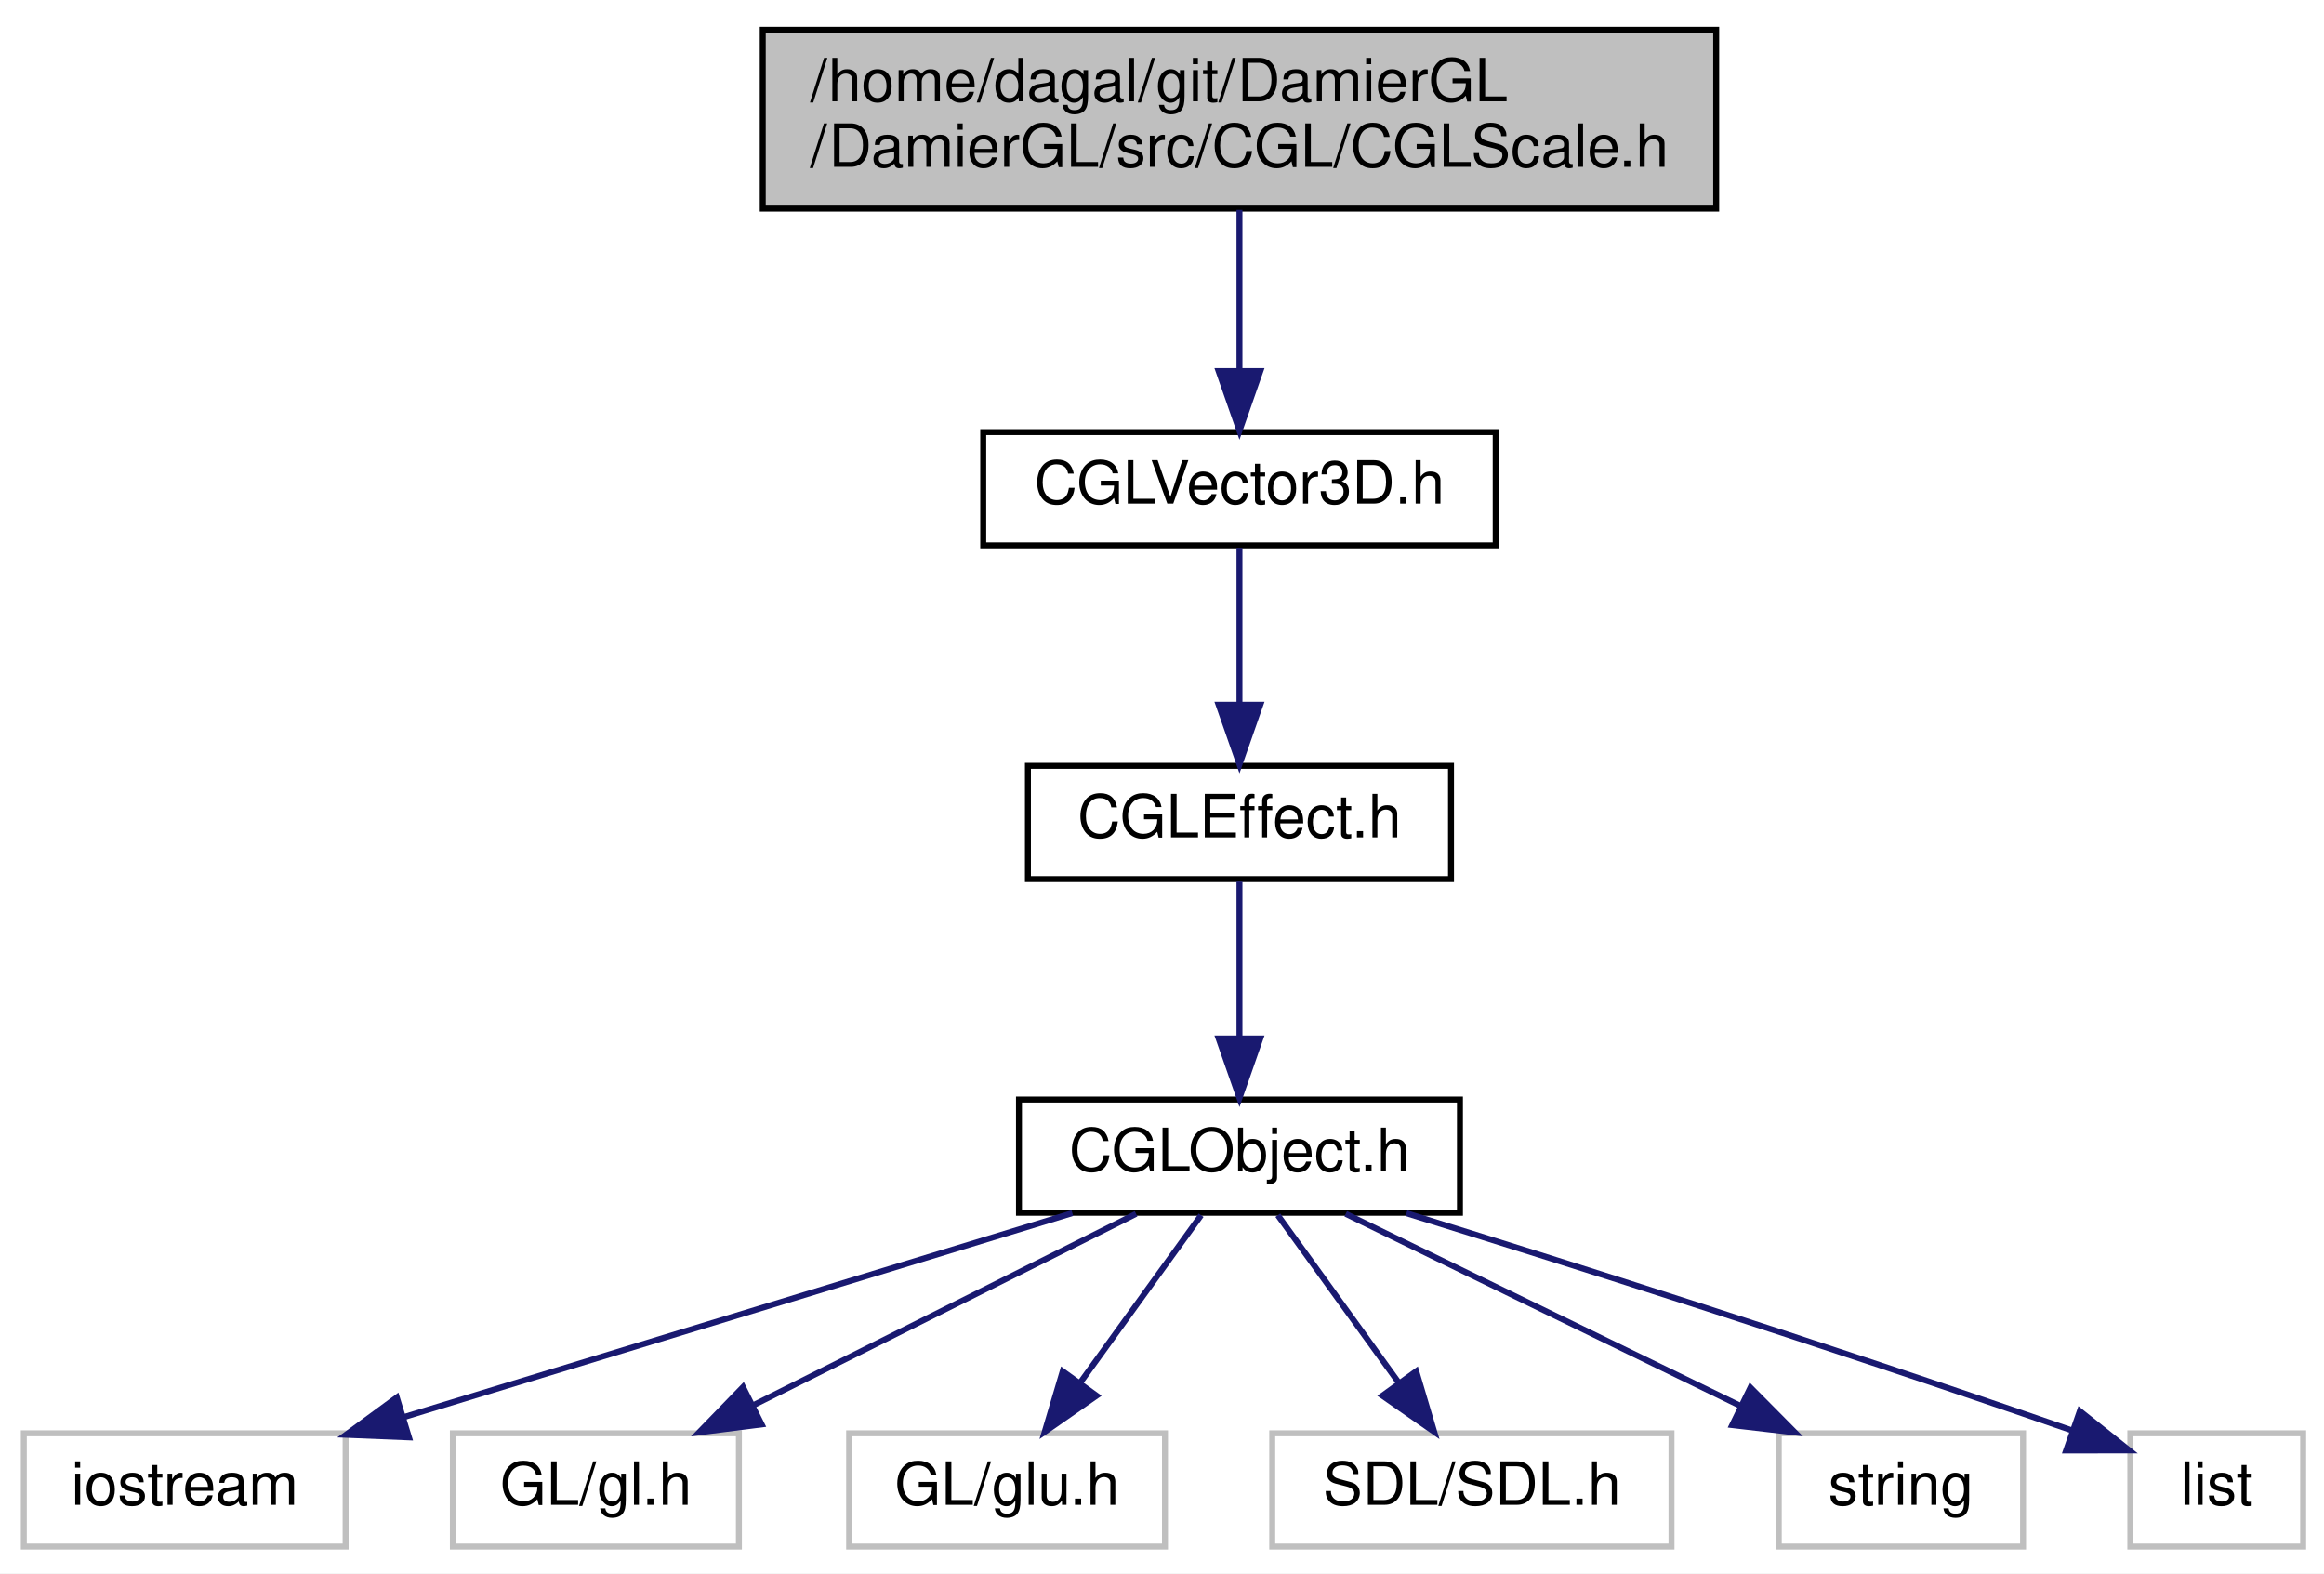
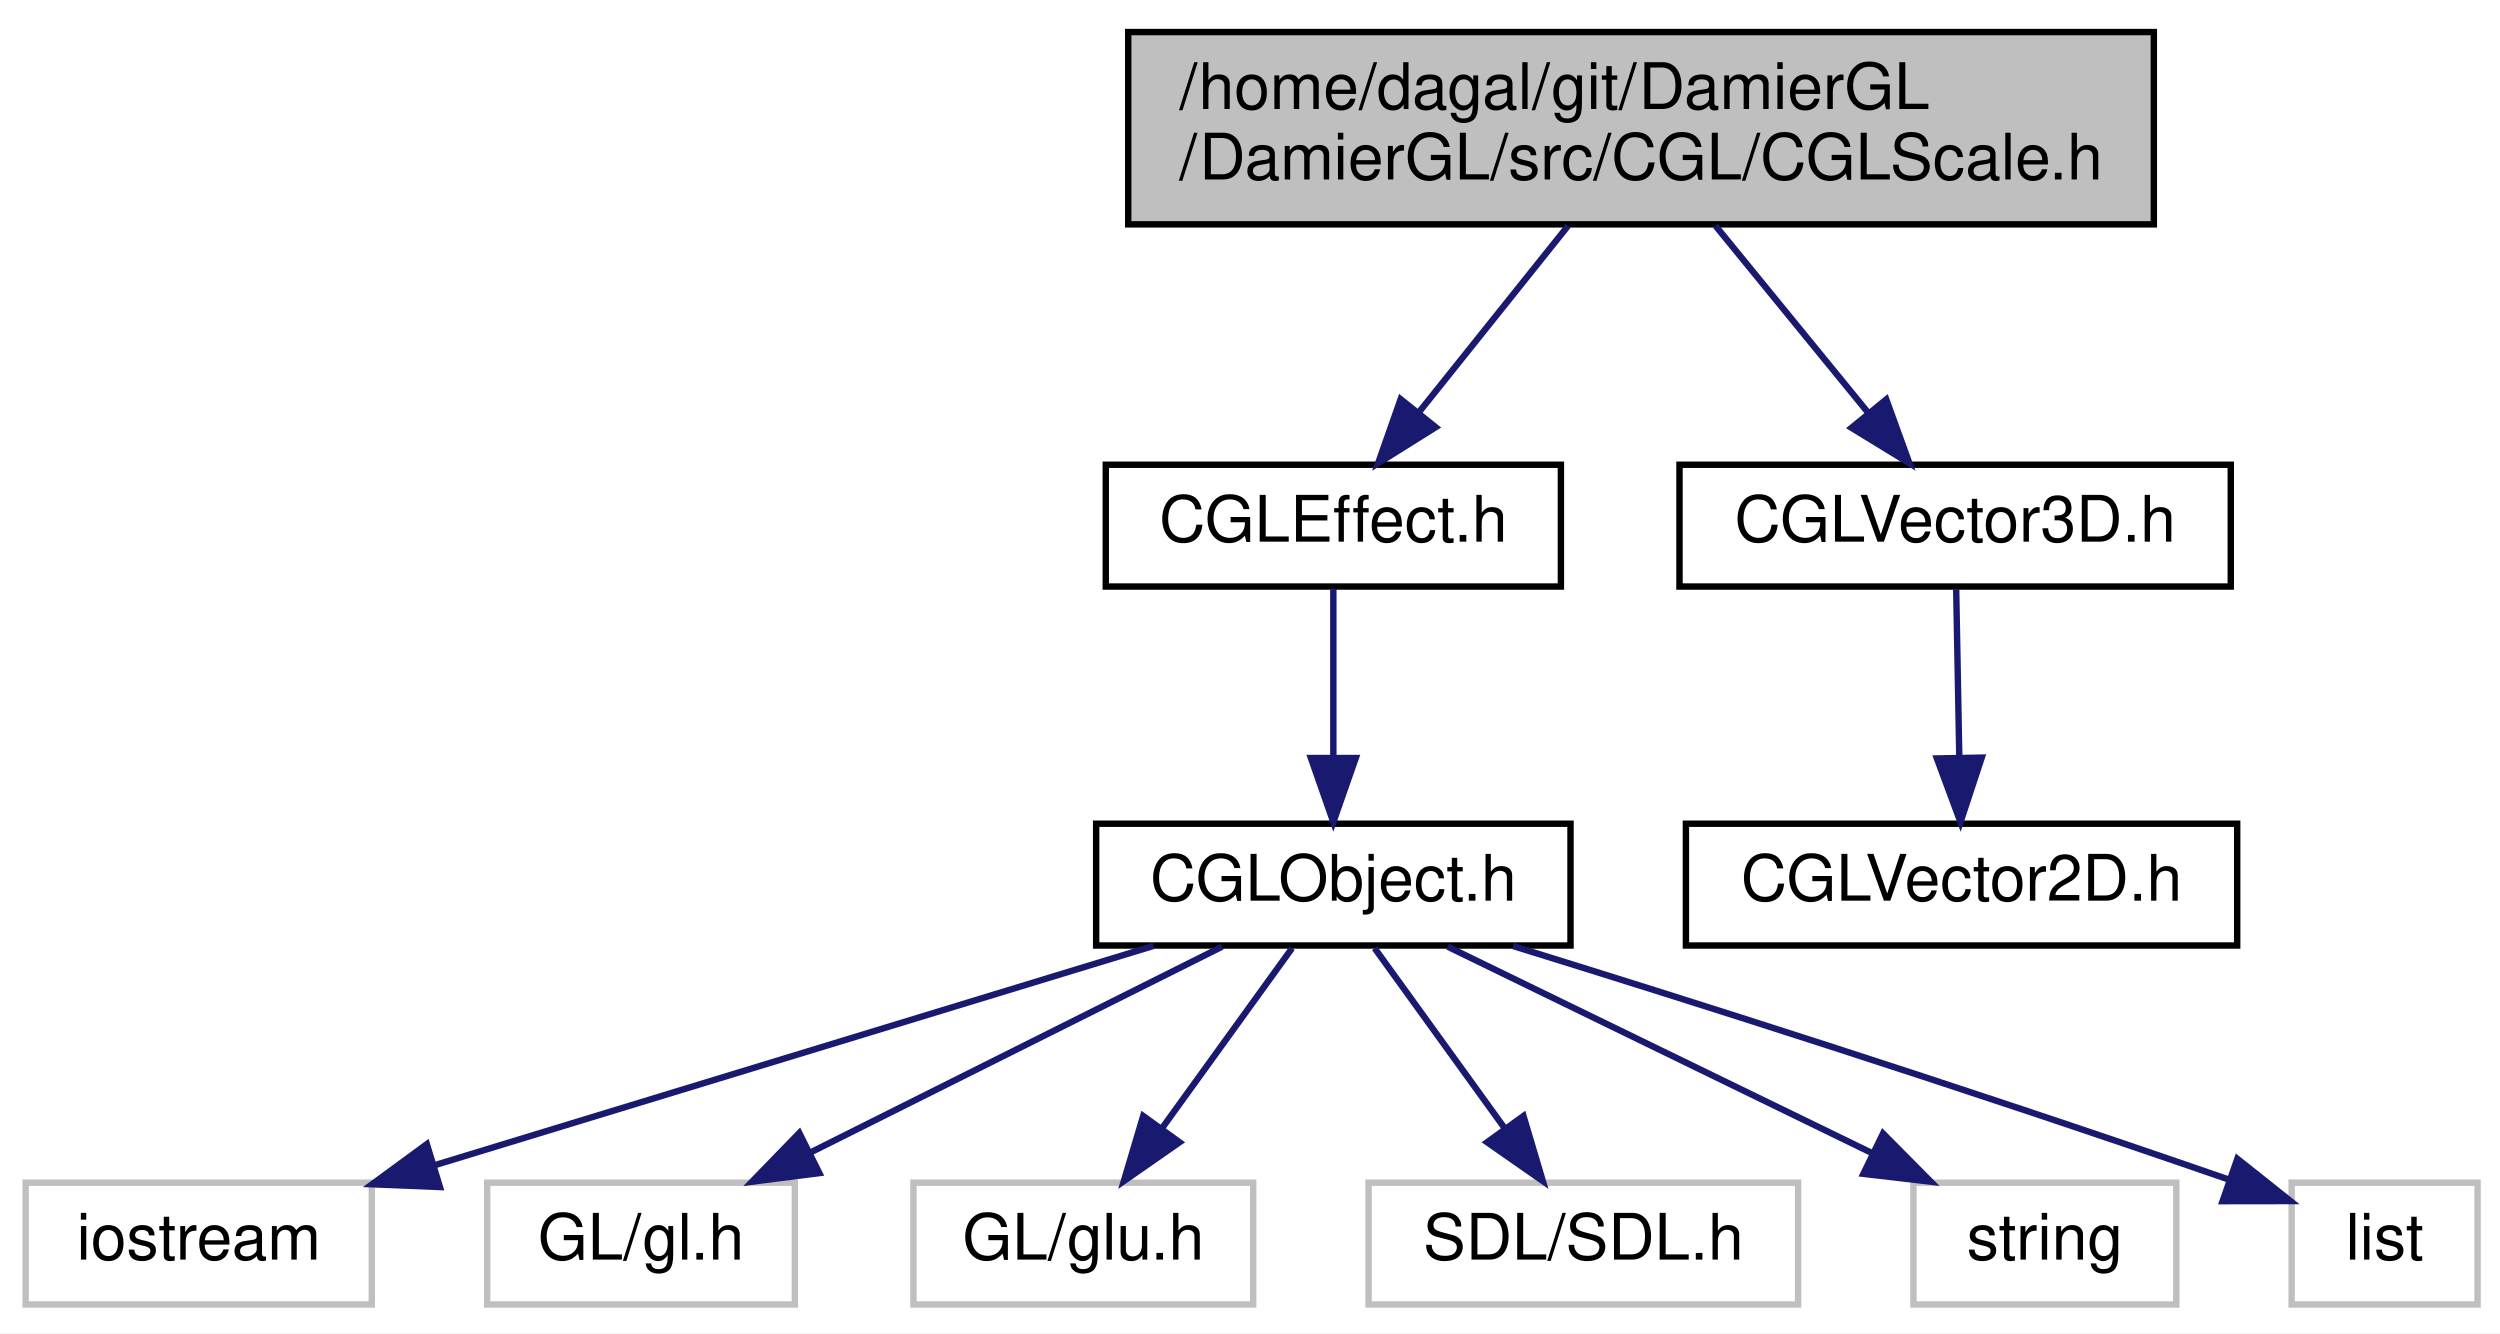
- <svg xmlns="http://www.w3.org/2000/svg" xmlns:xlink="http://www.w3.org/1999/xlink" width="390pt" height="264pt" viewBox="0.00 0.00 390.00 264.00">
-   <g id="graph0" class="graph" transform="scale(1 1) rotate(0) translate(4 260)">
-     <polygon fill="white" stroke="none" points="-4,4 -4,-260 386,-260 386,4 -4,4" />
+ <svg xmlns="http://www.w3.org/2000/svg" xmlns:xlink="http://www.w3.org/1999/xlink" width="390pt" height="208pt" viewBox="0.00 0.00 390.00 208.00">
+   <g id="graph0" class="graph" transform="scale(1 1) rotate(0) translate(4 204)">
+     <polygon fill="white" stroke="none" points="-4,4 -4,-204 386,-204 386,4 -4,4" />
    <g id="node1" class="node">
-       <polygon fill="#bfbfbf" stroke="black" points="124,-225 124,-255 284,-255 284,-225 124,-225" />
-       <text text-anchor="start" x="132" y="-243" font-family="Helvetica,sans-Serif" font-size="10.00">/home/dagal/git/DamierGL</text>
-       <text text-anchor="middle" x="204" y="-232" font-family="Helvetica,sans-Serif" font-size="10.00">/DamierGL/src/CGL/CGLScale.h</text>
+       <polygon fill="#bfbfbf" stroke="black" points="172,-169 172,-199 332,-199 332,-169 172,-169" />
+       <text text-anchor="start" x="180" y="-187" font-family="Helvetica,sans-Serif" font-size="10.00">/home/dagal/git/DamierGL</text>
+       <text text-anchor="middle" x="252" y="-176" font-family="Helvetica,sans-Serif" font-size="10.00">/DamierGL/src/CGL/CGLScale.h</text>
    </g>
    <g id="node2" class="node">
      <g id="a_node2">
-         <a xlink:href="$dd/d83/_c_g_l_vector3_d_8h.xhtml" xlink:title="CGLVector3D.h">
-           <polygon fill="white" stroke="black" points="161,-168.5 161,-187.5 247,-187.5 247,-168.5 161,-168.5" />
-           <text text-anchor="middle" x="204" y="-175.5" font-family="Helvetica,sans-Serif" font-size="10.00">CGLVector3D.h</text>
-         </a>
-       </g>
-     </g>
-     <g id="edge1" class="edge">
-       <path fill="none" stroke="midnightblue" d="M204,-224.781C204,-216.781 204,-206.689 204,-198.017" />
-       <polygon fill="midnightblue" stroke="midnightblue" points="207.5,-197.73 204,-187.731 200.5,-197.731 207.5,-197.73" />
-     </g>
-     <g id="node3" class="node">
-       <g id="a_node3">
        <a xlink:href="$d7/d27/_c_g_l_effect_8h.xhtml" xlink:title="CGLEffect.h">
          <polygon fill="white" stroke="black" points="168.5,-112.5 168.5,-131.5 239.5,-131.5 239.5,-112.5 168.5,-112.5" />
          <text text-anchor="middle" x="204" y="-119.5" font-family="Helvetica,sans-Serif" font-size="10.00">CGLEffect.h</text>
        </a>
      </g>
    </g>
-     <g id="edge2" class="edge">
-       <path fill="none" stroke="midnightblue" d="M204,-168.083C204,-161.006 204,-150.861 204,-141.986" />
-       <polygon fill="midnightblue" stroke="midnightblue" points="207.5,-141.751 204,-131.751 200.5,-141.751 207.5,-141.751" />
+     <g id="edge1" class="edge">
+       <path fill="none" stroke="midnightblue" d="M240.625,-168.781C233.65,-160.062 224.686,-148.857 217.372,-139.715" />
+       <polygon fill="midnightblue" stroke="midnightblue" points="219.964,-137.353 210.984,-131.731 214.498,-141.726 219.964,-137.353" />
    </g>
-     <g id="node4" class="node">
-       <g id="a_node4">
+     <g id="node10" class="node">
+       <g id="a_node10">
+         <a xlink:href="$dd/d83/_c_g_l_vector3_d_8h.xhtml" xlink:title="CGLVector3D.h">
+           <polygon fill="white" stroke="black" points="258,-112.5 258,-131.5 344,-131.5 344,-112.5 258,-112.5" />
+           <text text-anchor="middle" x="301" y="-119.5" font-family="Helvetica,sans-Serif" font-size="10.00">CGLVector3D.h</text>
+         </a>
+       </g>
+     </g>
+     <g id="edge9" class="edge">
+       <path fill="none" stroke="midnightblue" d="M263.612,-168.781C270.733,-160.062 279.883,-148.857 287.349,-139.715" />
+       <polygon fill="midnightblue" stroke="midnightblue" points="290.256,-141.69 293.87,-131.731 284.834,-137.262 290.256,-141.69" />
+     </g>
+     <g id="node3" class="node">
+       <g id="a_node3">
        <a xlink:href="$d6/d55/_c_g_l_object_8h.xhtml" xlink:title="CGLObject.h">
          <polygon fill="white" stroke="black" points="167,-56.5 167,-75.5 241,-75.5 241,-56.5 167,-56.5" />
          <text text-anchor="middle" x="204" y="-63.5" font-family="Helvetica,sans-Serif" font-size="10.00">CGLObject.h</text>
        </a>
      </g>
    </g>
-     <g id="edge3" class="edge">
+     <g id="edge2" class="edge">
      <path fill="none" stroke="midnightblue" d="M204,-112.083C204,-105.006 204,-94.861 204,-85.987" />
      <polygon fill="midnightblue" stroke="midnightblue" points="207.5,-85.751 204,-75.751 200.5,-85.751 207.5,-85.751" />
    </g>
-     <g id="node5" class="node">
+     <g id="node4" class="node">
      <polygon fill="white" stroke="#bfbfbf" points="0,-0.5 0,-19.5 54,-19.5 54,-0.5 0,-0.5" />
      <text text-anchor="middle" x="27" y="-7.5" font-family="Helvetica,sans-Serif" font-size="10.00">iostream</text>
    </g>
-     <g id="edge4" class="edge">
+     <g id="edge3" class="edge">
      <path fill="none" stroke="midnightblue" d="M175.954,-56.444C145.653,-47.199 97.242,-32.43 63.879,-22.251" />
      <polygon fill="midnightblue" stroke="midnightblue" points="64.63,-18.821 54.044,-19.251 62.588,-25.517 64.63,-18.821" />
    </g>
-     <g id="node6" class="node">
+     <g id="node5" class="node">
      <polygon fill="white" stroke="#bfbfbf" points="72,-0.5 72,-19.5 120,-19.5 120,-0.5 72,-0.5" />
      <text text-anchor="middle" x="96" y="-7.5" font-family="Helvetica,sans-Serif" font-size="10.00">GL/gl.h</text>
    </g>
-     <g id="edge5" class="edge">
+     <g id="edge4" class="edge">
      <path fill="none" stroke="midnightblue" d="M186.648,-56.324C169.328,-47.664 142.485,-34.242 122.498,-24.249" />
      <polygon fill="midnightblue" stroke="midnightblue" points="123.819,-20.996 113.309,-19.654 120.688,-27.257 123.819,-20.996" />
    </g>
-     <g id="node7" class="node">
+     <g id="node6" class="node">
      <polygon fill="white" stroke="#bfbfbf" points="138.5,-0.5 138.5,-19.5 191.5,-19.5 191.5,-0.5 138.5,-0.5" />
      <text text-anchor="middle" x="165" y="-7.5" font-family="Helvetica,sans-Serif" font-size="10.00">GL/glu.h</text>
    </g>
-     <g id="edge6" class="edge">
+     <g id="edge5" class="edge">
      <path fill="none" stroke="midnightblue" d="M197.56,-56.083C192.051,-48.455 183.969,-37.264 177.235,-27.941" />
      <polygon fill="midnightblue" stroke="midnightblue" points="180.013,-25.809 171.32,-19.751 174.338,-29.907 180.013,-25.809" />
    </g>
-     <g id="node8" class="node">
+     <g id="node7" class="node">
      <polygon fill="white" stroke="#bfbfbf" points="209.5,-0.5 209.5,-19.5 276.5,-19.5 276.5,-0.5 209.5,-0.5" />
      <text text-anchor="middle" x="243" y="-7.5" font-family="Helvetica,sans-Serif" font-size="10.00">SDL/SDL.h</text>
    </g>
-     <g id="edge7" class="edge">
+     <g id="edge6" class="edge">
      <path fill="none" stroke="midnightblue" d="M210.44,-56.083C215.949,-48.455 224.031,-37.264 230.765,-27.941" />
      <polygon fill="midnightblue" stroke="midnightblue" points="233.662,-29.907 236.68,-19.751 227.987,-25.809 233.662,-29.907" />
    </g>
-     <g id="node9" class="node">
+     <g id="node8" class="node">
      <polygon fill="white" stroke="#bfbfbf" points="294.5,-0.5 294.5,-19.5 335.5,-19.5 335.5,-0.5 294.5,-0.5" />
      <text text-anchor="middle" x="315" y="-7.5" font-family="Helvetica,sans-Serif" font-size="10.00">string</text>
    </g>
-     <g id="edge8" class="edge">
+     <g id="edge7" class="edge">
      <path fill="none" stroke="midnightblue" d="M221.834,-56.324C239.716,-47.625 267.475,-34.12 288.046,-24.113" />
      <polygon fill="midnightblue" stroke="midnightblue" points="289.749,-27.177 297.21,-19.654 286.687,-20.882 289.749,-27.177" />
    </g>
-     <g id="node10" class="node">
+     <g id="node9" class="node">
      <polygon fill="white" stroke="#bfbfbf" points="353.5,-0.5 353.5,-19.5 382.5,-19.5 382.5,-0.5 353.5,-0.5" />
      <text text-anchor="middle" x="368" y="-7.5" font-family="Helvetica,sans-Serif" font-size="10.00">list</text>
    </g>
-     <g id="edge9" class="edge">
+     <g id="edge8" class="edge">
      <path fill="none" stroke="midnightblue" d="M232.021,-56.425C258.495,-48.23 299.512,-35.29 343.817,-19.943" />
      <polygon fill="midnightblue" stroke="midnightblue" points="345.026,-23.229 353.317,-16.633 342.722,-16.618 345.026,-23.229" />
    </g>
+     <g id="node11" class="node">
+       <g id="a_node11">
+         <a xlink:href="$dc/dee/_c_g_l_vector2_d_8h.xhtml" xlink:title="CGLVector2D.h">
+           <polygon fill="white" stroke="black" points="259,-56.5 259,-75.5 345,-75.5 345,-56.5 259,-56.5" />
+           <text text-anchor="middle" x="302" y="-63.5" font-family="Helvetica,sans-Serif" font-size="10.00">CGLVector2D.h</text>
+         </a>
+       </g>
+     </g>
+     <g id="edge10" class="edge">
+       <path fill="none" stroke="midnightblue" d="M301.165,-112.083C301.296,-105.006 301.484,-94.861 301.648,-85.987" />
+       <polygon fill="midnightblue" stroke="midnightblue" points="305.152,-85.814 301.838,-75.751 298.153,-85.684 305.152,-85.814" />
+     </g>
  </g>
</svg>
